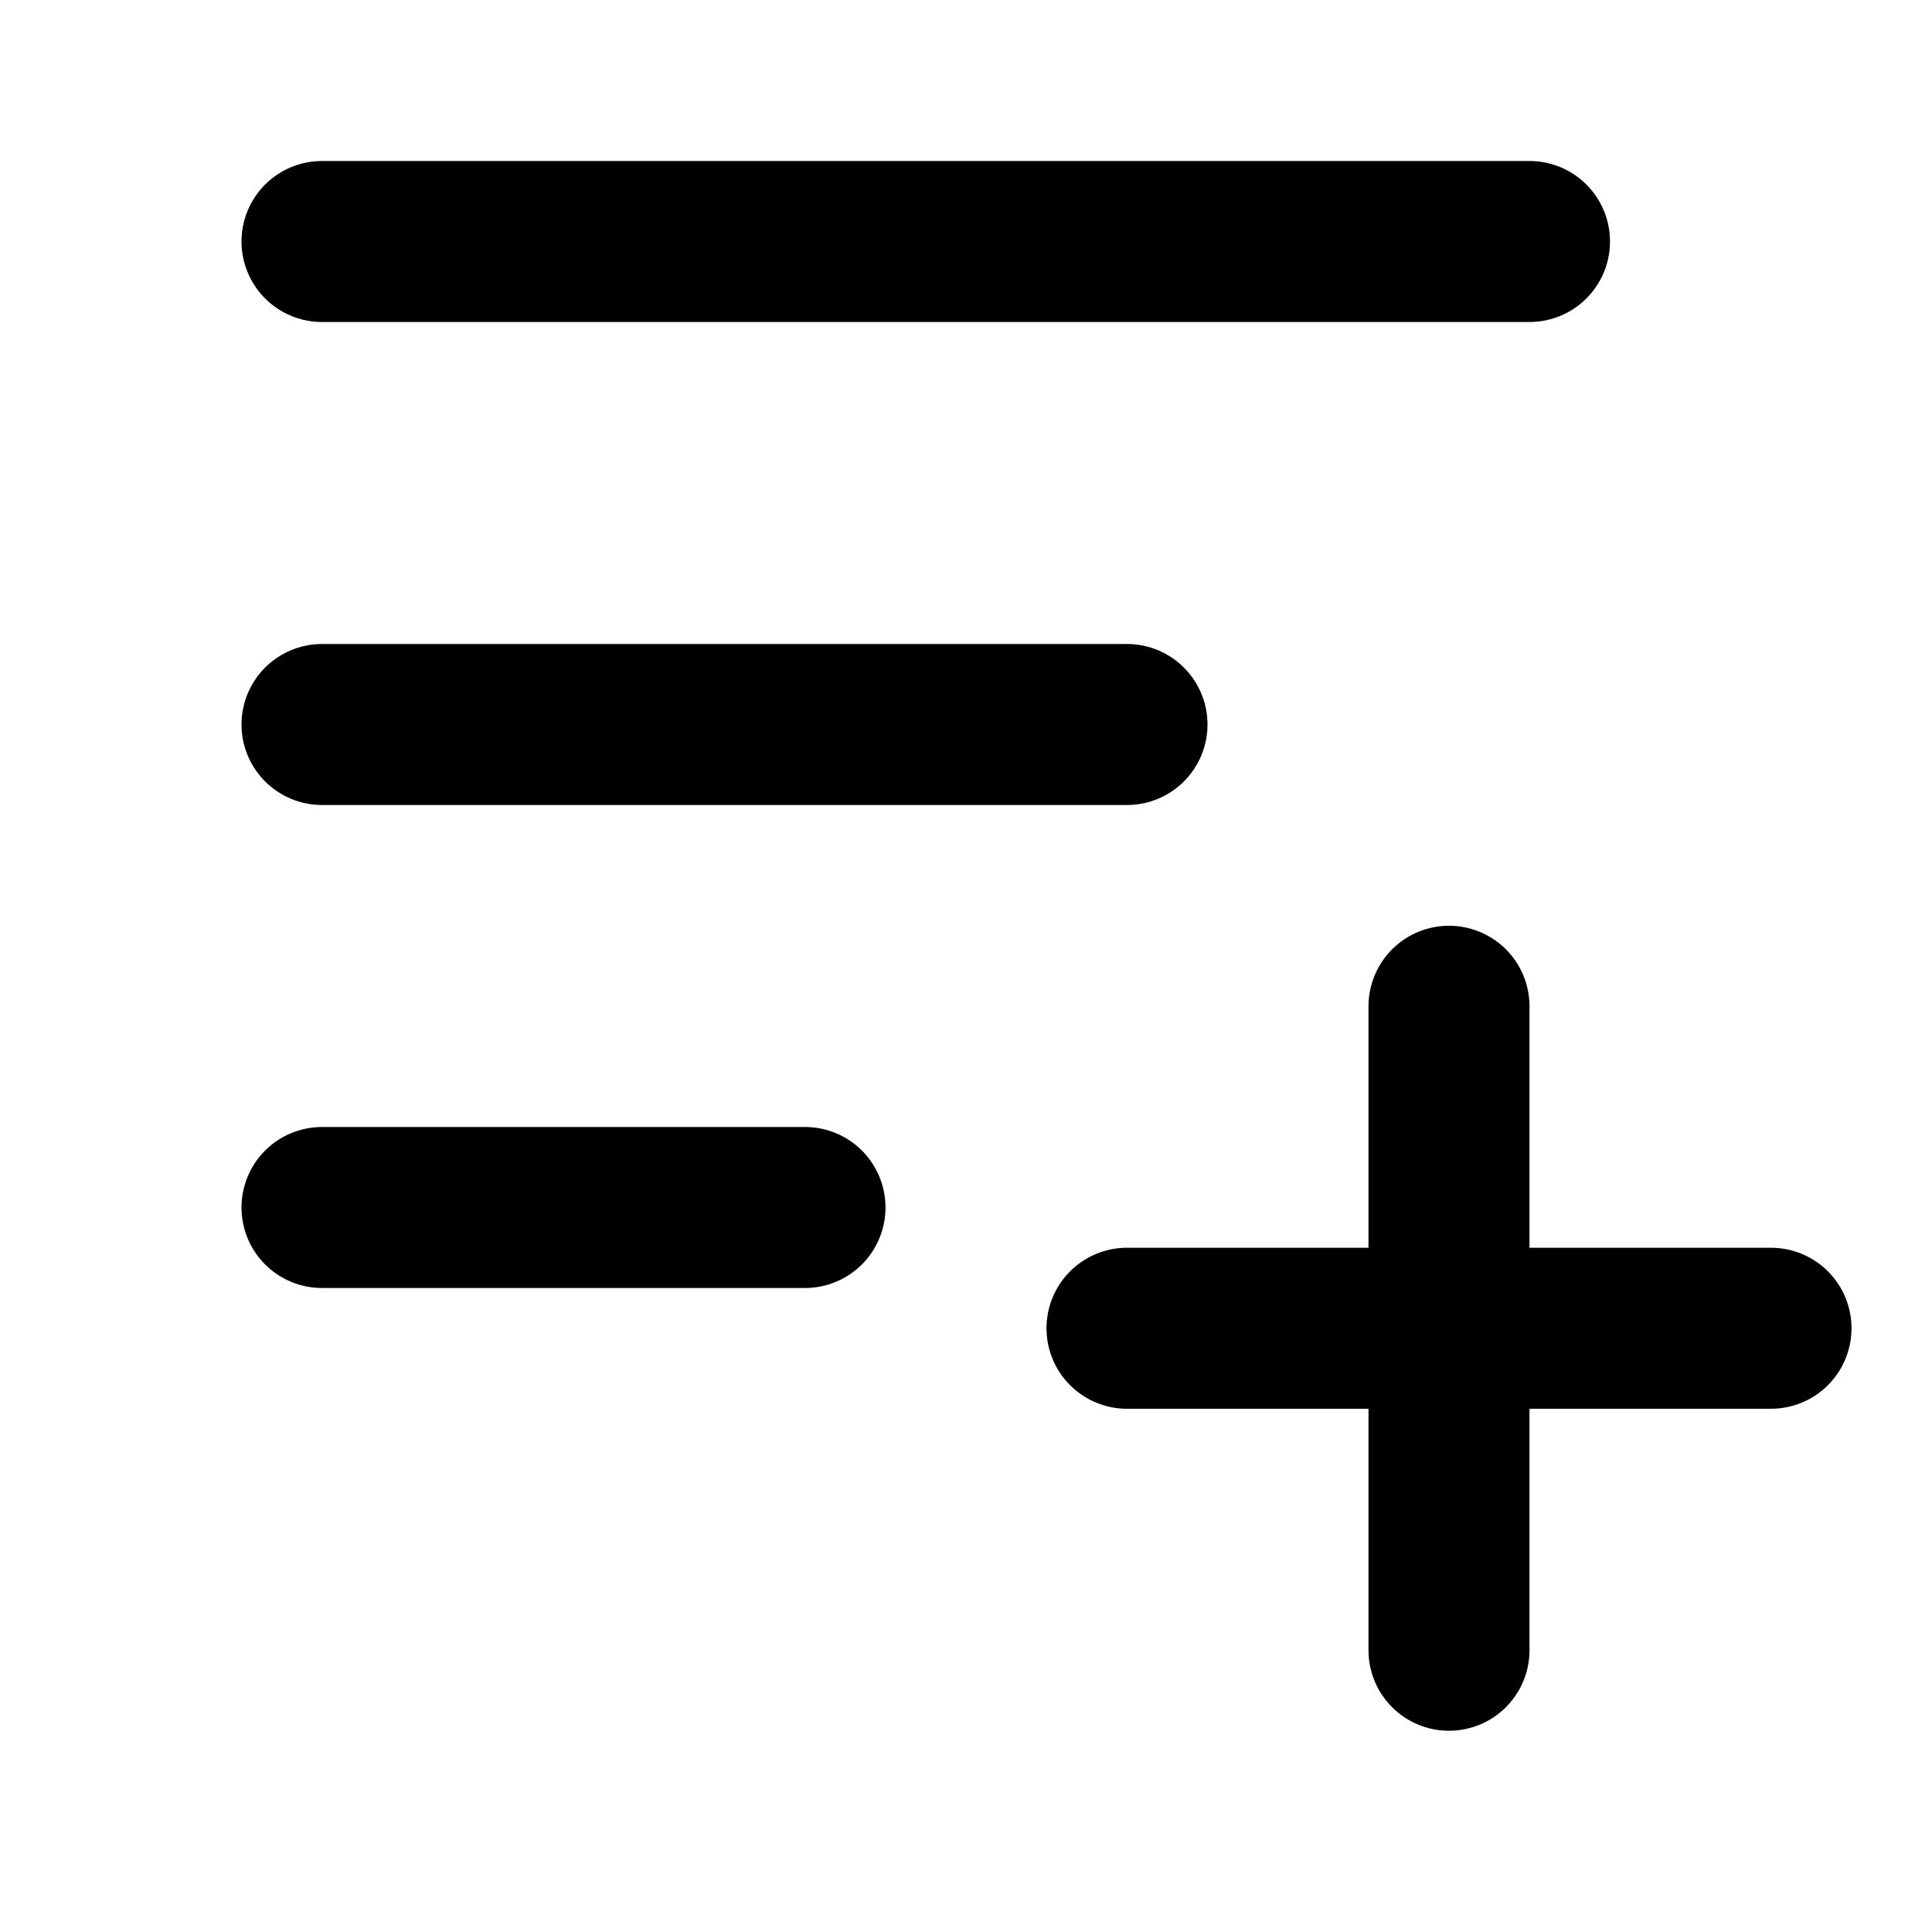
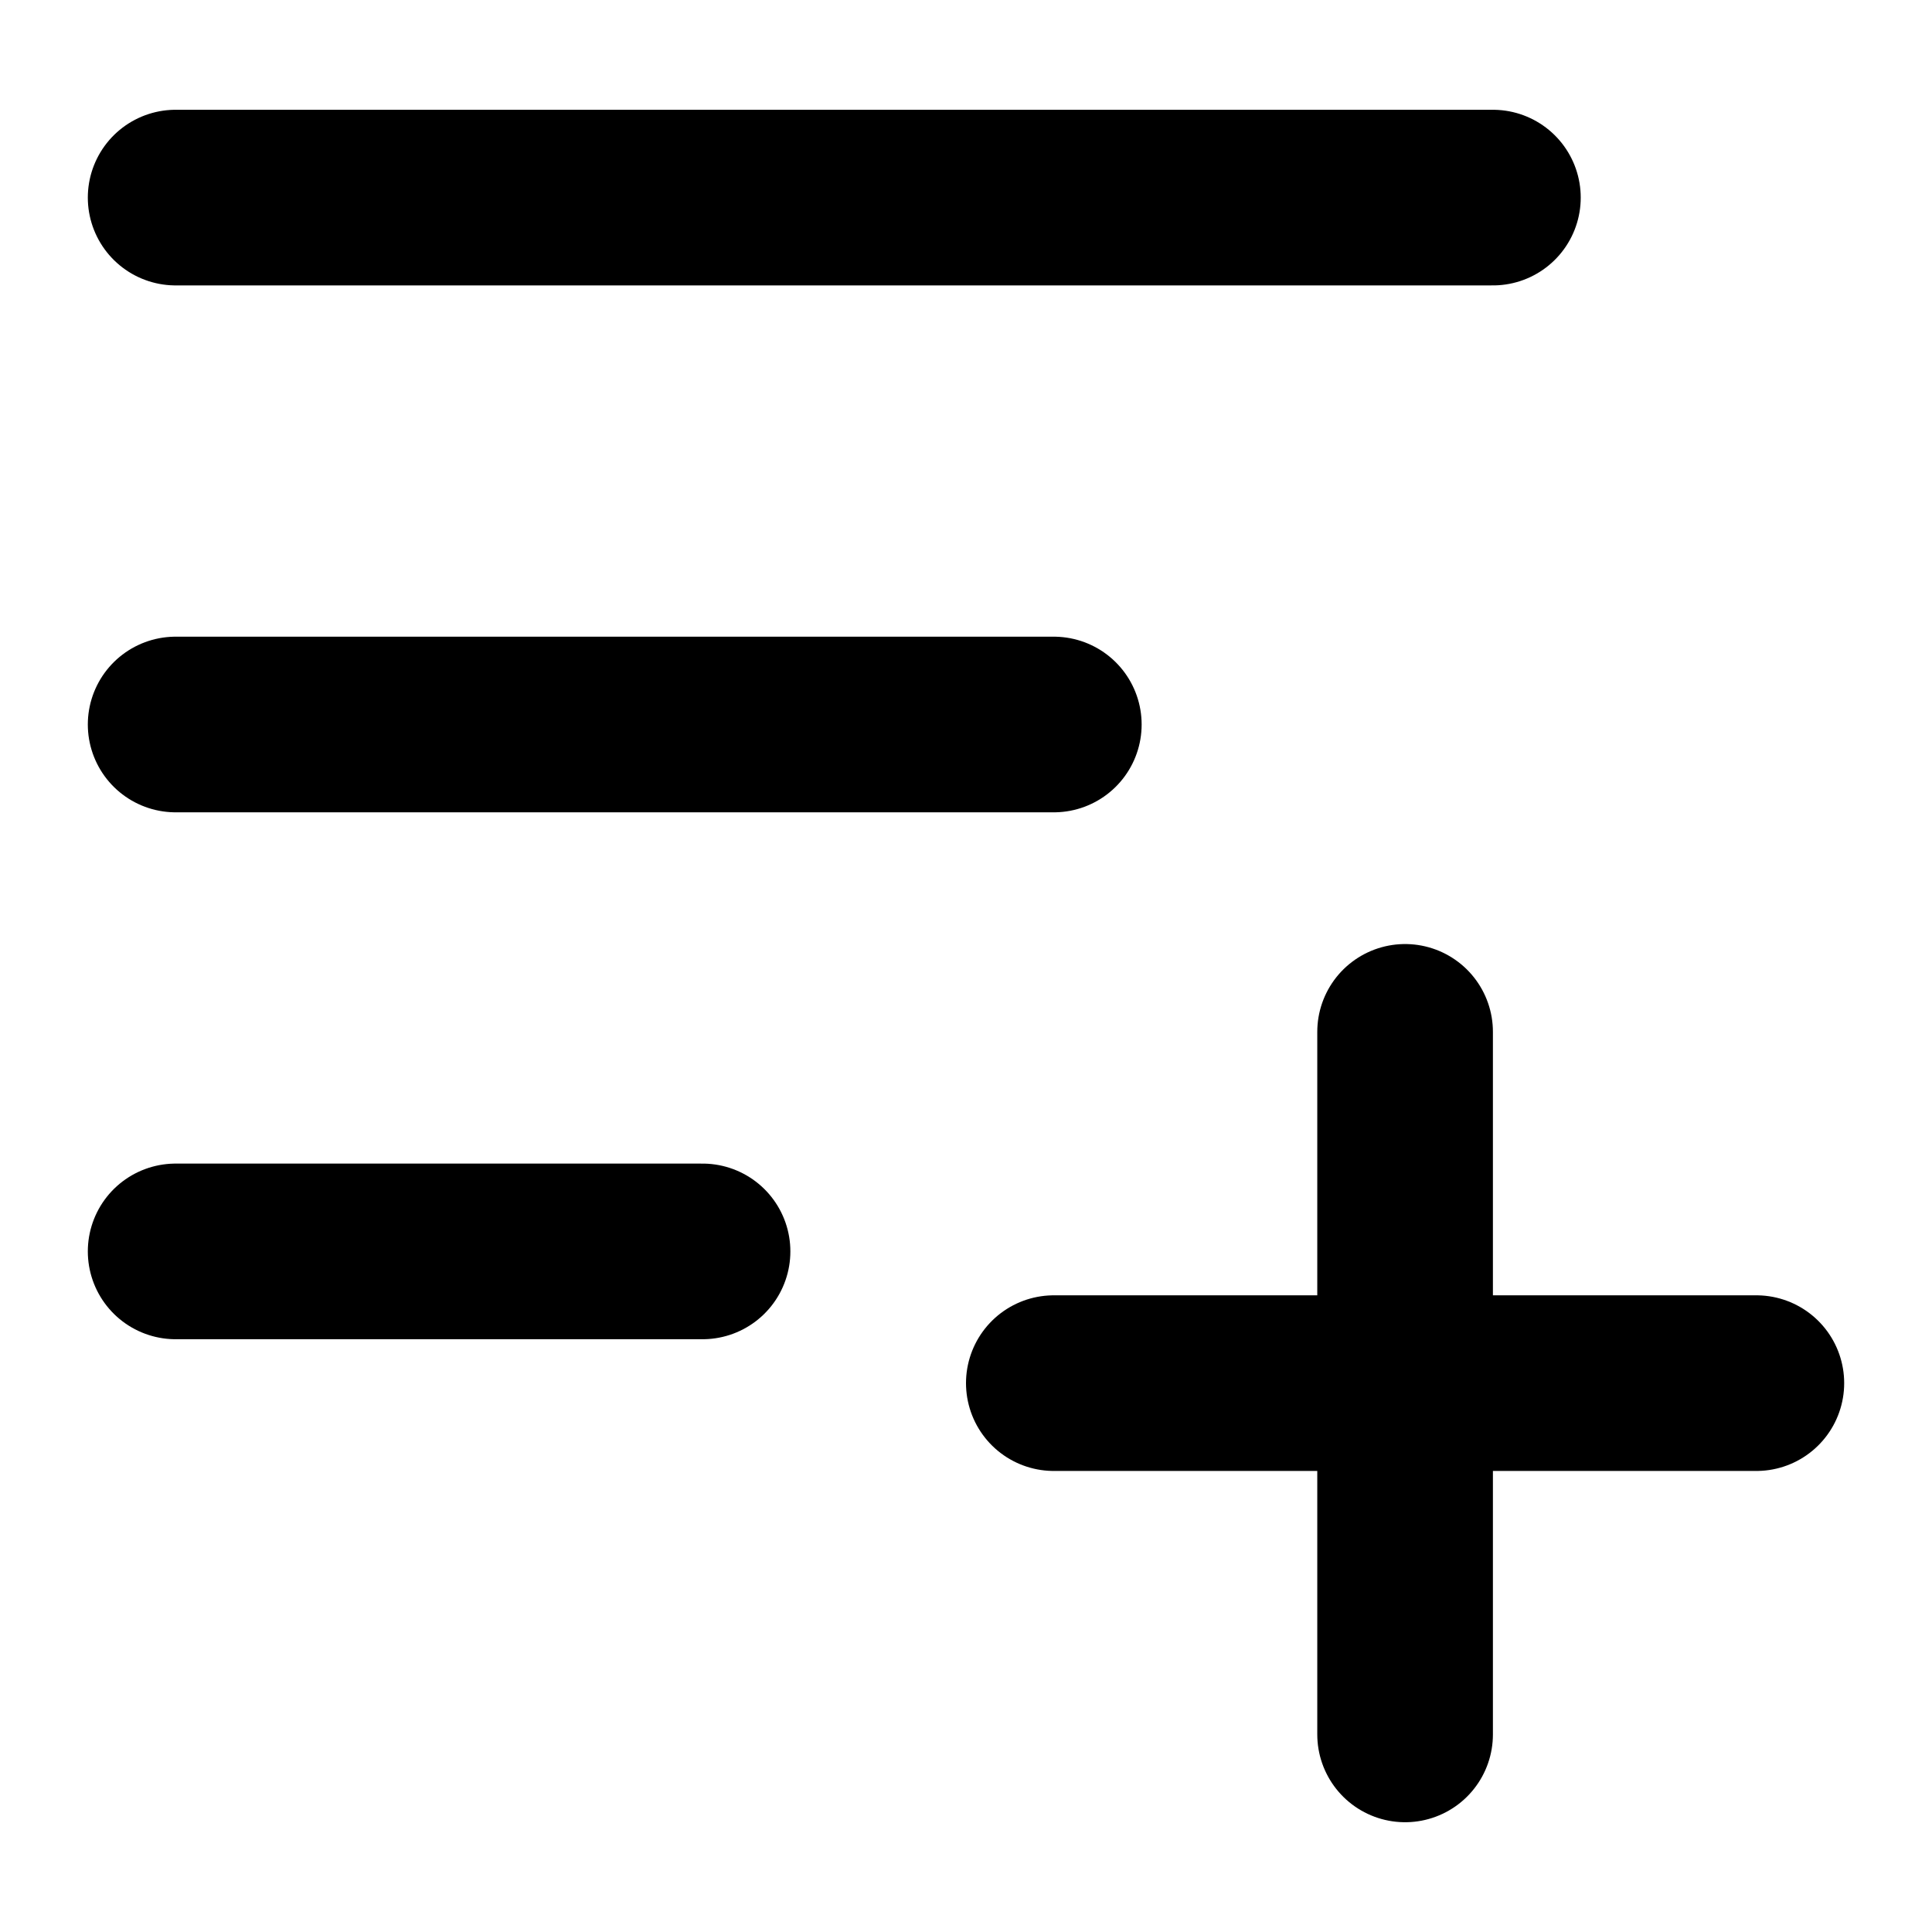
- <svg xmlns="http://www.w3.org/2000/svg" width="24" height="24" viewBox="0 0 24 24" fill="none" stroke="currentColor" stroke-width="2" stroke-linecap="round" stroke-linejoin="round">
+ <svg xmlns="http://www.w3.org/2000/svg" width="24" height="24" viewBox="2 0.75 22 22" fill="none" stroke="currentColor" stroke-width="2" stroke-linecap="round" stroke-linejoin="round">
  <path d="M19 3H4M4 9h10M10 15H4" />
  <path d="M14 16.5h8M18 12.5v8" />
</svg>
